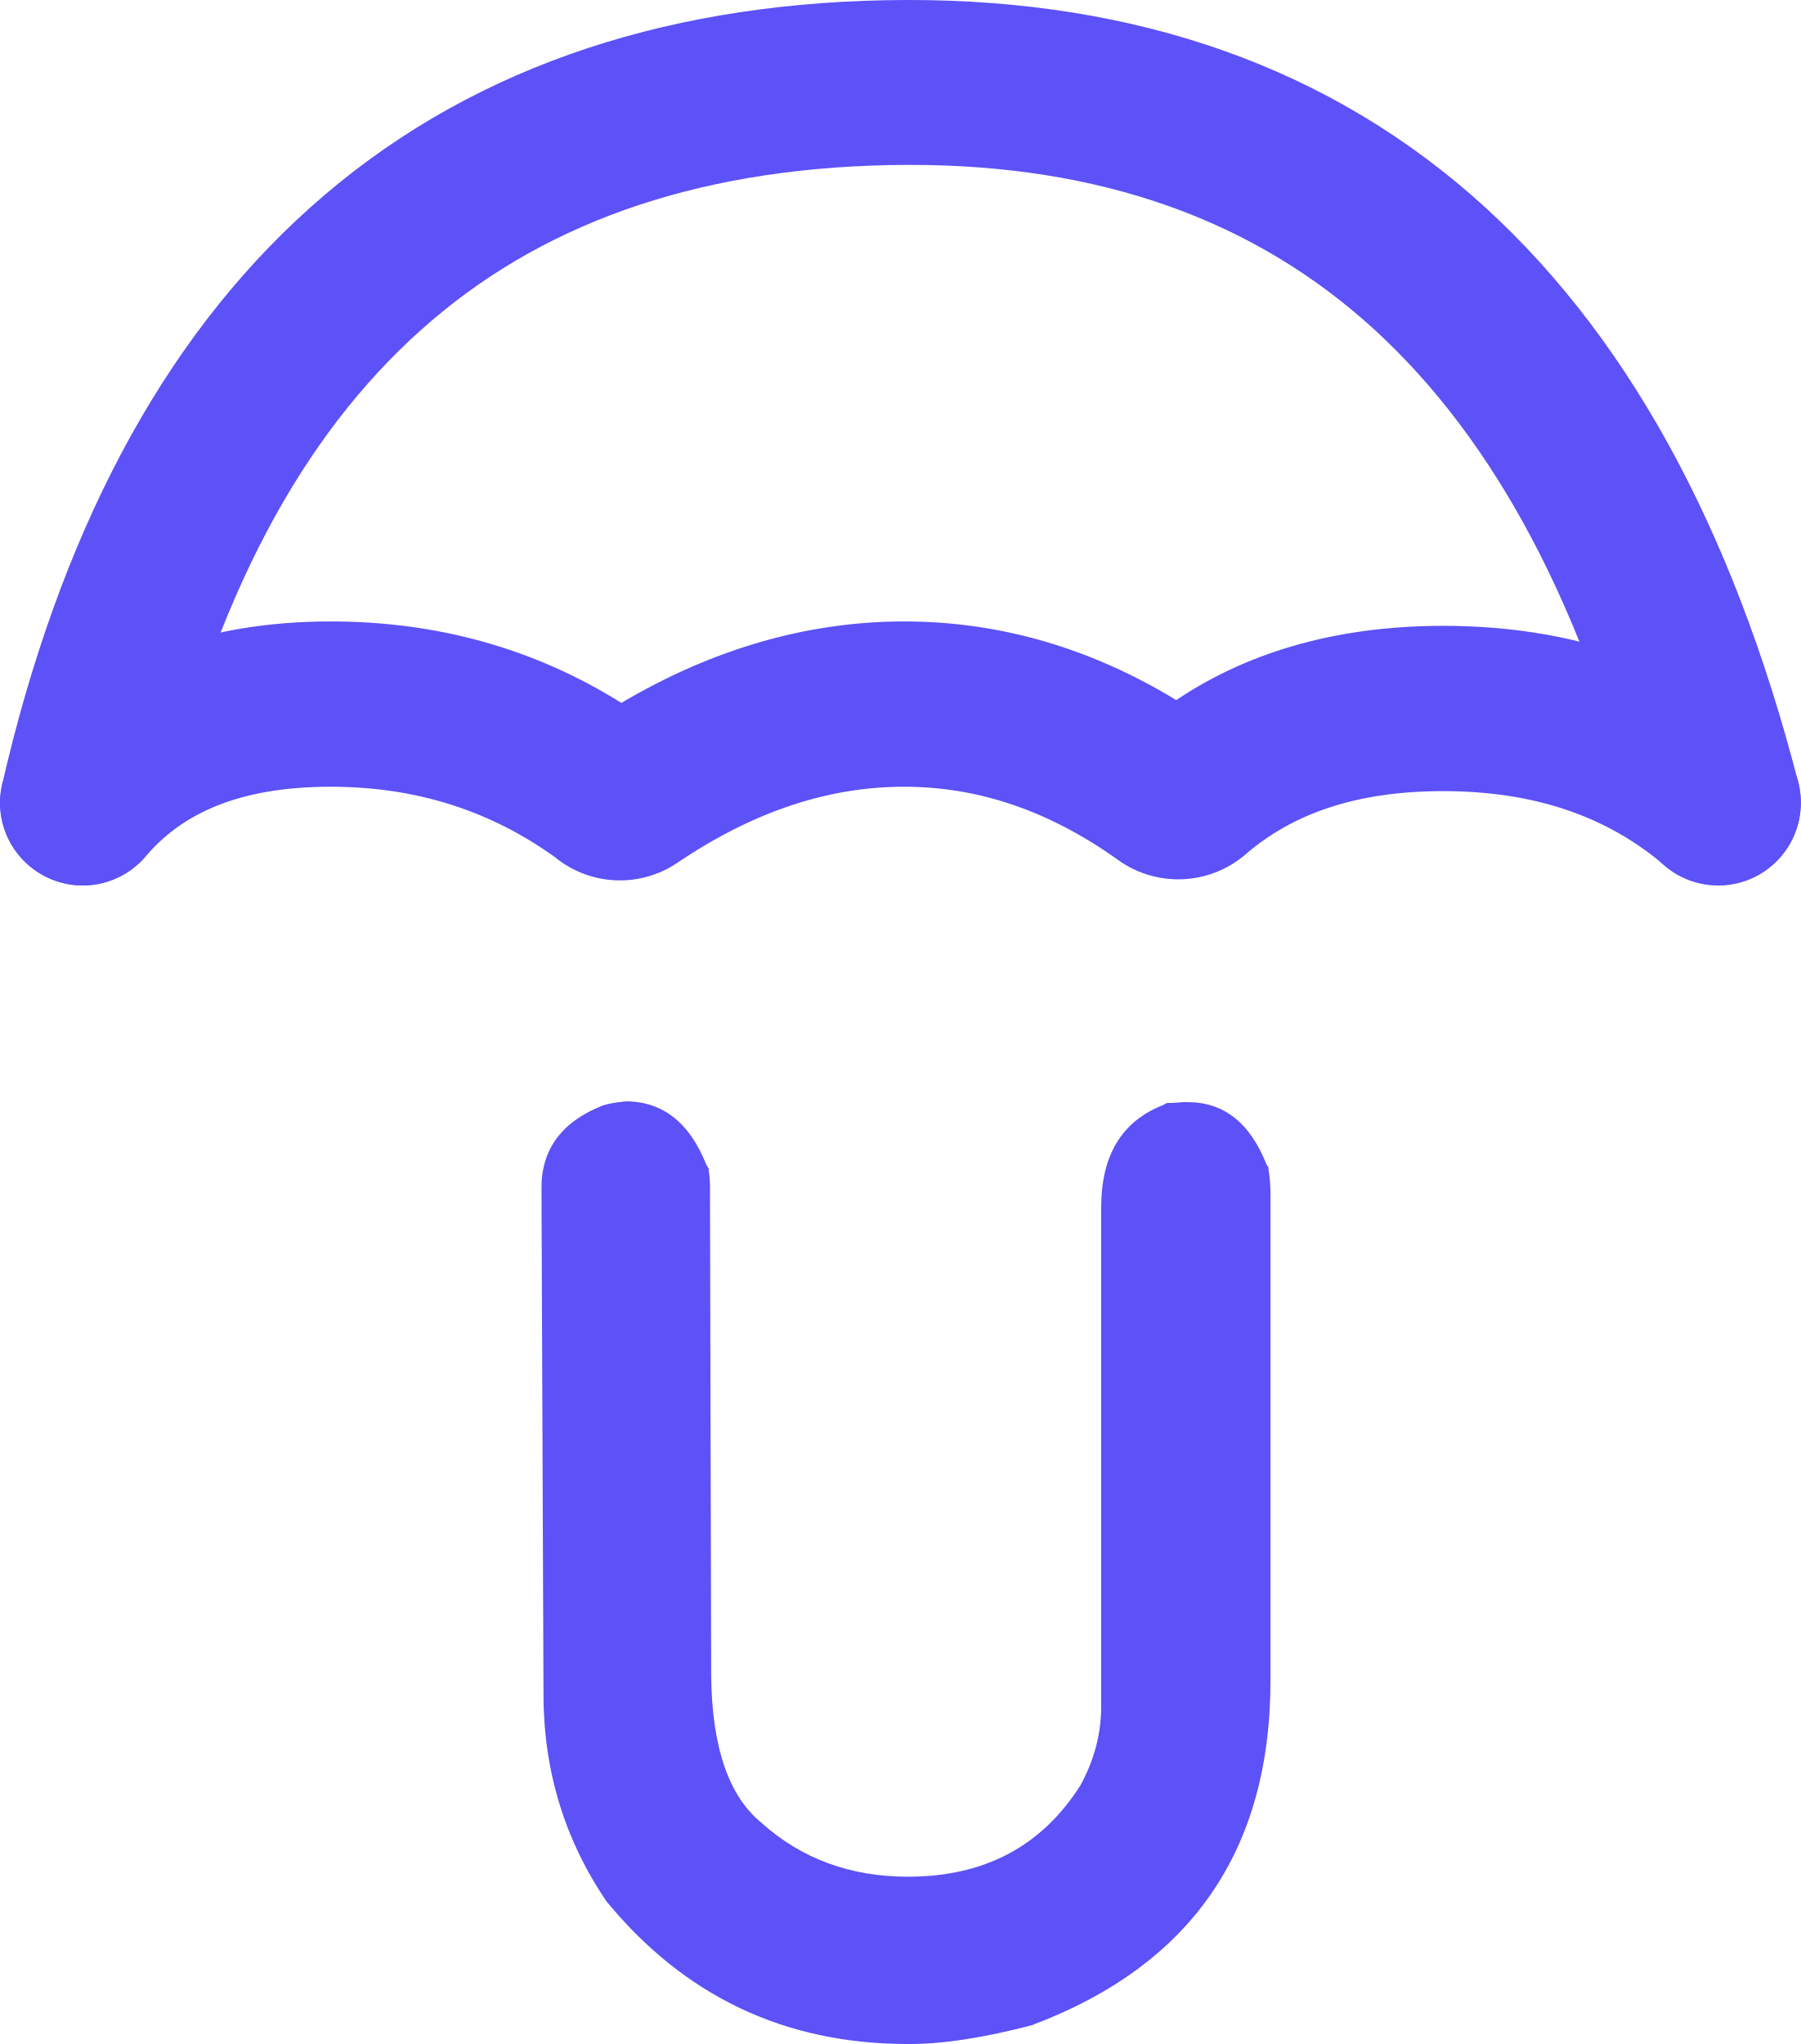
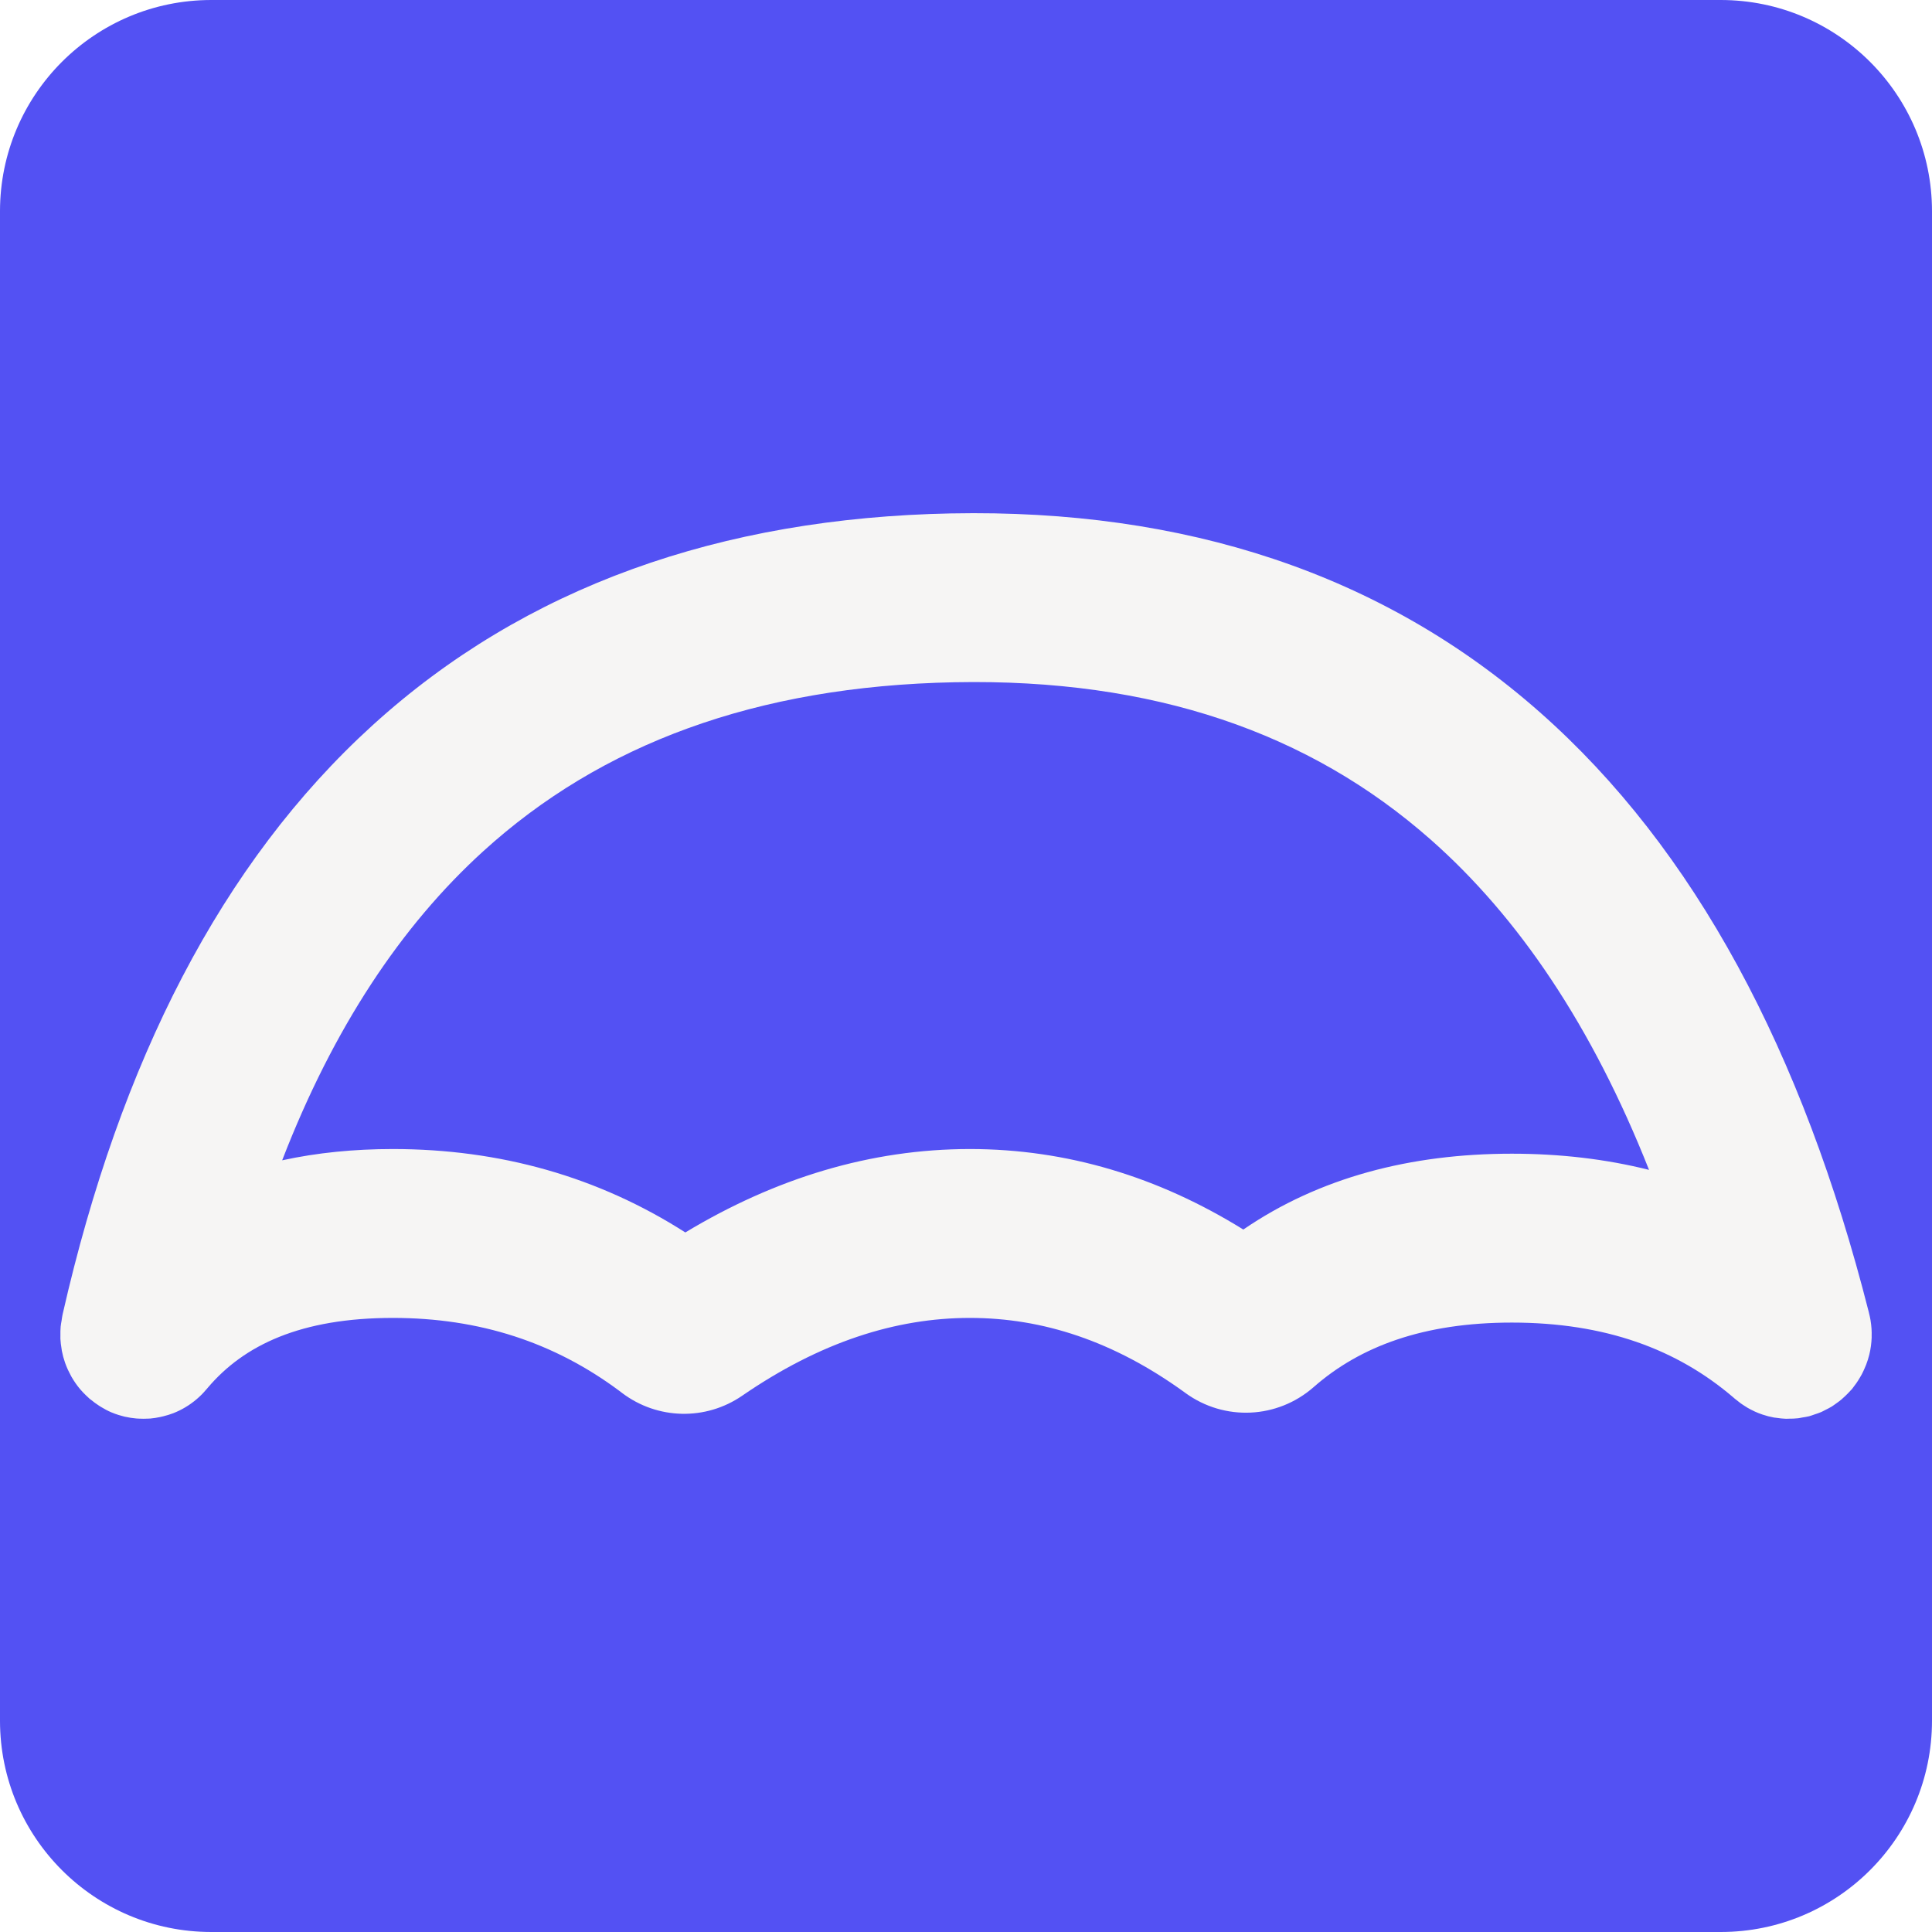
- <svg xmlns="http://www.w3.org/2000/svg" xml:space="preserve" id="Layer_1" x="0" y="0" version="1.1" viewBox="30.46 0.05 451.09 511.95">
-   <style>.st1{fill-rule:evenodd;clip-rule:evenodd;fill:#5d51f8}</style>
-   <path d="M258.4 512c8.5 0 18.6-1.6 30.5-4.7 39.9-15 59.8-43.7 59.8-86.4V299c0-2.3-.2-4.3-.5-6.1 0-.3 0-.5-.1-.6s-.2-.3-.4-.6c-4.1-10.4-10.7-15.6-19.7-15.6h-1.2l-2.6.2H323c-.3 0-.7.2-1.1.5-10.4 4-15.6 12.6-15.6 25.6v125c0 6.8-1.7 13.4-5.2 19.8-9.7 15.3-24.1 22.9-43.2 22.9-14.4 0-26.7-4.5-36.7-13.5-8.2-6.7-12.4-18.9-12.6-36.8l-.3-122.9c0-1.1-.1-2.3-.3-3.5 0-.4 0-.7-.1-.8s-.2-.4-.5-.8c-4.2-10.6-11-15.9-20.2-15.9-2.9.3-4.9.7-5.9 1.1-10.1 4-15.2 10.9-15.2 20.5l.5 127.4c.1 19 5.4 36.1 15.8 51.4C201.9 500 227 512 257.8 512z" style="fill:#5d51f8" />
-   <path d="M113.3 197.1c-23.1 0-37.3 6.8-46.3 17.4-7.4 8.7-20.4 9.8-29.2 2.4-8.7-7.4-9.8-20.4-2.4-29.2 18.9-22.3 46.2-32 77.9-32 26.7 0 51.1 6.8 72.8 20.4 22.5-13.3 46.2-20.4 70.9-20.4 24.1 0 46.9 6.8 68.1 19.7 18.9-12.7 41.6-18.6 66.9-18.6 31.7 0 59.6 9.2 82.3 28.5 8.7 7.4 9.7 20.5 2.3 29.2s-20.5 9.7-29.2 2.3c-14.2-12.1-32.2-18.6-55.5-18.6-22 0-37.8 5.8-49.4 15.8-9 7.8-22.2 8.4-31.9 1.5l-.4-.3c-17.5-12.4-35.1-18.1-53.3-18.1-18.5 0-37.3 5.9-56.7 19-9.1 6.2-21.1 5.9-29.9-.7l-.6-.5c-16.2-11.7-34.8-17.8-56.4-17.8" class="st1" />
-   <path d="M371.7 79.9c-30.2-26.2-69.1-39.5-118.5-38.5-49.6 1-88.2 15.2-117.4 41.4-29.5 26.4-51.5 66.6-64.5 123-2.6 11.1-13.7 18.1-24.8 15.5S28.4 207.6 31 196.5C45.2 134.7 70.5 85.7 108.2 52c38-34 86.7-50.8 144.2-51.9C310.2-1 359.6 14.7 398.8 48.7c38.8 33.7 65.7 83.6 82.1 147.3 2.8 11.1-3.8 22.3-14.9 25.2-11.1 2.8-22.3-3.8-25.2-14.9-15-58.6-38.6-99.9-69.1-126.4" class="st1" />
+ <svg xmlns="http://www.w3.org/2000/svg" version="1.1" viewBox="0 0 128 128">
+   <rect width="128" height="128" ry="14" fill="#5351f3" stroke-width="5.12" />
+   <g transform="matrix(1.0001 0 0 1.0167 -.96643 25.866)" fill="#f6f5f4">
+     <path d="m64.008 8.014c-15.316 0.294-28.263 4.774-38.365 13.811-10.013 8.957-16.719 21.934-20.518 38.336-0.009 0.039-0.016 0.078-0.025 0.117-0.026 0.112-0.034 0.223-0.053 0.334-0.022 0.131-0.05 0.26-0.062 0.392-0.019 0.201-0.019 0.4-0.016 0.598 0.001 0.063-0.005 0.126-0.002 0.189 0.011 0.228 0.041 0.452 0.08 0.674 0.007 0.039 0.008 0.078 0.016 0.117 0.052 0.263 0.122 0.521 0.211 0.772 0.055 0.155 0.118 0.308 0.188 0.458 0.024 0.053 0.052 0.103 0.078 0.155 0.05 0.1 0.098 0.199 0.154 0.296 0.082 0.143 0.172 0.282 0.268 0.418 8.204e-4 0.001 0.001 0.003 0.002 0.004 0.096 0.136 0.197 0.267 0.307 0.395 0.117 0.137 0.246 0.268 0.379 0.395 0.046 0.044 0.093 0.087 0.141 0.13 0.038 0.035 0.074 0.071 0.113 0.105 0.029 0.025 0.062 0.043 0.092 0.067 0.164 0.133 0.336 0.258 0.516 0.373 0.045 0.029 0.091 0.058 0.137 0.086 0.221 0.132 0.447 0.254 0.689 0.355 0.154 0.064 0.314 0.121 0.477 0.172 0.055 0.017 0.111 0.03 0.166 0.046 0.082 0.023 0.162 0.048 0.246 0.067 0.012 0.003 0.025 3e-3 0.037 0.006 0.241 0.054 0.486 0.09 0.73 0.111 0.059 0.005 0.117 0.006 0.176 0.01 0.199 0.01 0.397 0.011 0.596 0 0.052-0.003 0.105-0.001 0.156-0.006 0.006-4.91e-4 0.012-0.001 0.018-0.002 0.214-0.019 0.426-0.054 0.637-0.097 0.073-0.015 0.145-0.032 0.217-0.05 0.223-0.055 0.445-0.119 0.66-0.202 0.139-0.054 0.277-0.114 0.412-0.18 0.133-0.064 0.262-0.134 0.389-0.208 2e-3 -0.001 0.004-0.003 0.006-0.004 0.127-0.075 0.252-0.156 0.373-0.241 0.002-1e-3 0.002-0.003 0.004-0.004 0.122-0.086 0.24-0.177 0.355-0.273 0.121-0.101 0.238-0.208 0.352-0.321 0.083-0.082 0.16-0.17 0.238-0.258 0.026-0.029 0.053-0.056 0.078-0.086 0.025-0.03 0.051-0.058 0.076-0.088 2.402-2.778 6.161-4.543 12.254-4.543 5.756 0 10.694 1.599 15.012 4.76l0.17 0.128c2.346 1.746 5.541 1.819 7.963 0.18 5.16-3.49 10.16-5.068 15.084-5.068 4.836 0 9.528 1.519 14.18 4.822l0.098 0.071c2.583 1.847 6.093 1.687 8.496-0.388 3.073-2.652 7.279-4.201 13.129-4.201 6.155 0 10.927 1.716 14.695 4.898 0.024 0.02 0.047 0.041 0.07 0.061 0.069 0.059 0.142 0.11 0.213 0.164 0.059 0.045 0.115 0.093 0.176 0.136 0.1 0.071 0.203 0.135 0.307 0.199 0.05 0.031 0.099 0.064 0.15 0.094 0.14 0.08 0.283 0.151 0.428 0.218 0.015 7e-3 0.03 0.016 0.045 0.023 0.167 0.075 0.337 0.141 0.51 0.199 0.252 0.084 0.511 0.15 0.775 0.197 0.045 8e-3 0.091 0.008 0.137 0.015 0.217 0.033 0.436 0.058 0.658 0.065 0.055 0.002 0.111-0.006 0.166-0.006 0.211 4.2e-5 0.422-0.004 0.635-0.029 0.09-0.01 0.178-0.033 0.268-0.048 0.158-0.026 0.315-0.045 0.473-0.086 0.011-0.003 0.02-0.009 0.031-0.011 0.104-0.027 0.204-0.068 0.307-0.101 0.15-0.049 0.302-0.096 0.445-0.157 0.088-0.037 0.172-0.086 0.258-0.128 0.15-0.073 0.3-0.146 0.441-0.231 0.088-0.054 0.172-0.117 0.258-0.176 0.132-0.091 0.262-0.183 0.385-0.285 0.08-0.066 0.156-0.137 0.232-0.208 0.123-0.114 0.242-0.231 0.354-0.355 0.035-0.038 0.074-0.069 0.107-0.109 0.044-0.052 0.079-0.108 0.121-0.16 0.06-0.077 0.12-0.153 0.176-0.233 0.087-0.123 0.166-0.249 0.242-0.376 0.038-0.064 0.078-0.127 0.113-0.193 0.084-0.156 0.157-0.316 0.225-0.478 0.022-0.051 0.046-0.101 0.066-0.153 0.083-0.217 0.156-0.436 0.211-0.659 0.09-0.365 0.143-0.742 0.156-1.125 2e-5 -6.31e-4 -2e-5 -0.001 0-0.002 7.4e-4 -0.022-2e-3 -0.043-2e-3 -0.065 4e-3 -0.166 4e-3 -0.333-8e-3 -0.5-0.013-0.188-0.036-0.377-0.068-0.564-0.025-0.144-0.057-0.288-0.094-0.432-8e-3 -0.03-0.014-0.058-0.021-0.088-4.366-16.917-11.503-30.163-21.816-39.107-10.421-9.039-23.559-13.228-38.936-12.933zm0.211 11.003c13.143-0.252 23.488 3.284 31.514 10.245 5.83 5.056 10.704 12.155 14.475 21.531-2.873-0.708-5.909-1.054-9.088-1.054-6.725 0-12.761 1.556-17.789 4.942-5.634-3.438-11.694-5.246-18.113-5.246-6.566 0-12.87 1.889-18.852 5.435-5.774-3.632-12.279-5.435-19.377-5.435-2.563 0-5.016 0.238-7.33 0.735 3.39-8.623 7.876-15.27 13.322-20.142 7.782-6.962 18.035-10.757 31.238-11.011z" fill="#f6f5f4" stroke-width="7.955" />
+   </g>
</svg>
